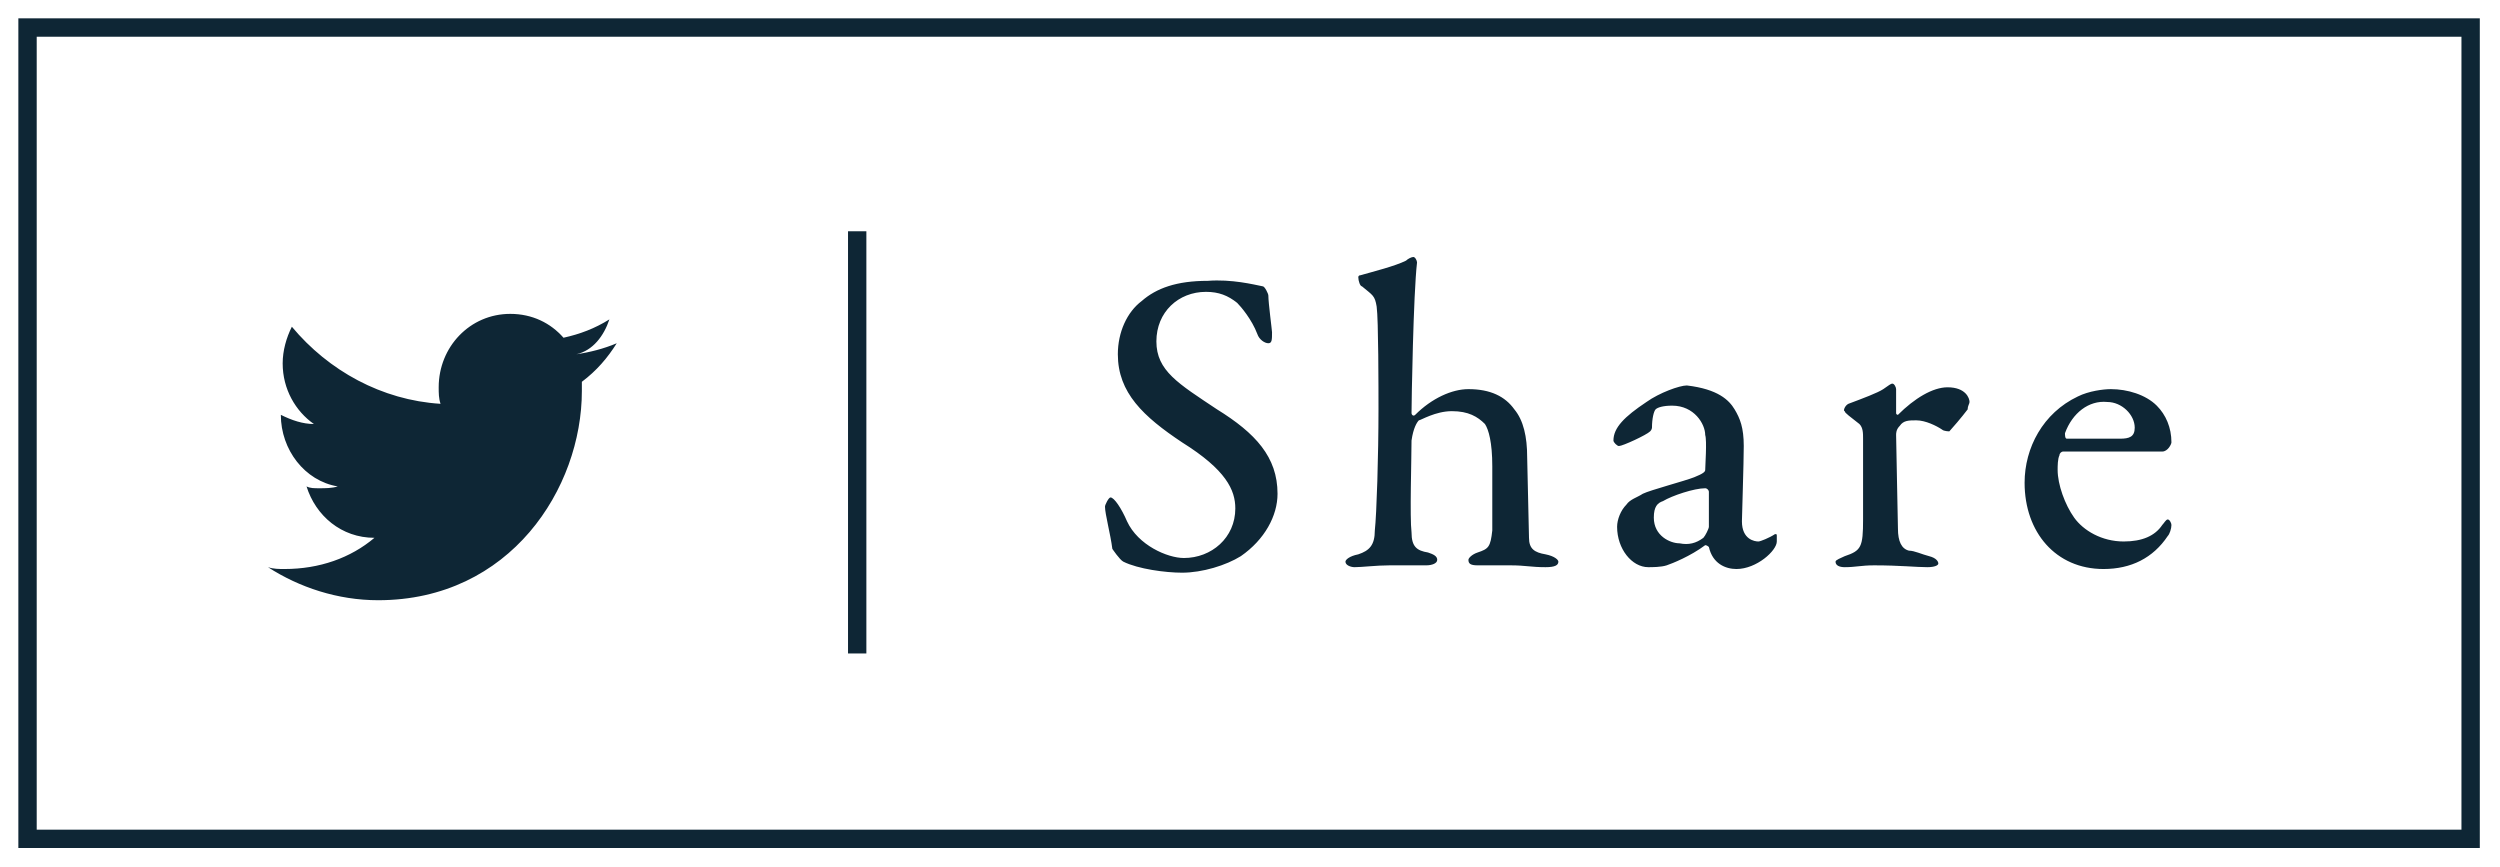
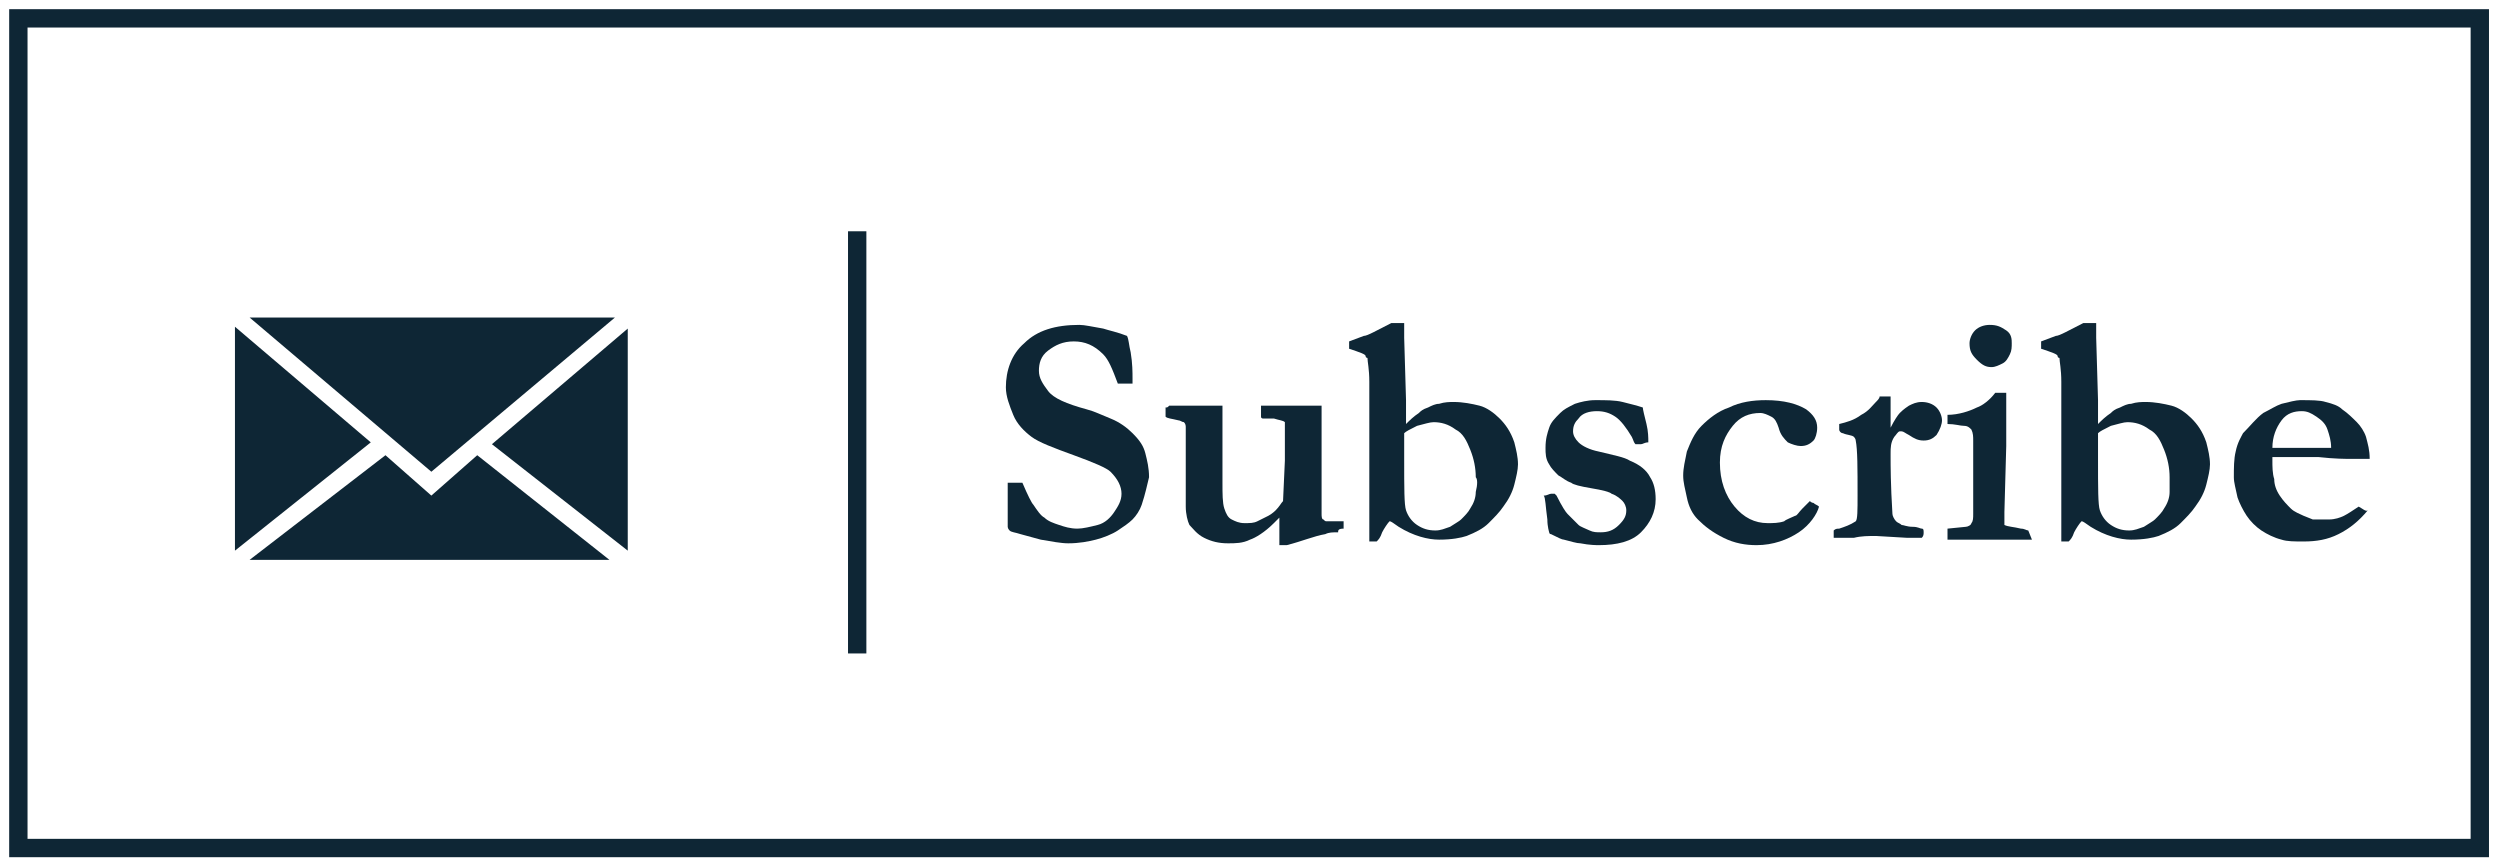
<svg xmlns="http://www.w3.org/2000/svg" version="1.1" id="Layer_1" x="0px" y="0px" viewBox="0 0 136.2 47.2" style="enable-background:new 0 0 136.2 47.2;" xml:space="preserve">
  <style type="text/css">
- 	.st0{fill:#0E2635;}
+ 	.st0{fill:none;stroke:#0E2635;stroke-miterlimit:10;}
+ 	.st1{fill:#0E2635;}
</style>
-   <path class="st0" d="M68.8,15.6c0.1,0,0.3,0.4,0.3,0.5c0,0.4,0.2,1.9,0.2,2c0,0.4,0,0.6-0.2,0.6s-0.5-0.2-0.6-0.5  c-0.3-0.8-0.9-1.5-1.1-1.7c-0.5-0.4-1-0.6-1.7-0.6c-1.5,0-2.7,1.1-2.7,2.7s1.2,2.3,3.3,3.7c2.1,1.3,3.3,2.6,3.3,4.6  c0,1.2-0.7,2.5-2,3.4c-0.8,0.5-2.1,0.9-3.2,0.9c-0.9,0-2.4-0.2-3.2-0.6c-0.2-0.1-0.6-0.7-0.6-0.7c-0.1-0.8-0.4-1.9-0.4-2.3  c0-0.1,0.2-0.5,0.3-0.5c0.2,0,0.6,0.6,0.9,1.3c0.6,1.3,2.2,2,3.1,2c1.5,0,2.8-1.1,2.8-2.7c0-1-0.5-2.1-2.9-3.6  c-2.1-1.4-3.5-2.7-3.5-4.8c0-1.2,0.5-2.3,1.3-2.9c0.8-0.7,1.9-1.1,3.6-1.1C67.1,15.2,68.3,15.5,68.8,15.6z M82.5,22.3  c0.5,0.6,0.7,1.5,0.7,2.6l0.1,4.4c0,0.6,0.3,0.8,0.9,0.9c0.5,0.1,0.7,0.3,0.7,0.4c0,0.2-0.2,0.3-0.7,0.3c-0.8,0-1.1-0.1-1.9-0.1  c-0.6,0-1.1,0-1.8,0c-0.4,0-0.5-0.1-0.5-0.3c0-0.1,0.2-0.3,0.5-0.4c0.6-0.2,0.7-0.3,0.8-1.2c0-0.5,0-3.1,0-3.5c0-1.3-0.2-2-0.4-2.3  c-0.4-0.4-0.9-0.7-1.8-0.7s-1.7,0.5-1.8,0.5C77.2,23,77,23.3,76.9,24c0,1-0.1,4.2,0,5c0,0.8,0.3,1,0.9,1.1c0.3,0.1,0.5,0.2,0.5,0.4  s-0.3,0.3-0.6,0.3c-0.2,0-1.3,0-2,0s-1.5,0.1-1.9,0.1c-0.2,0-0.5-0.1-0.5-0.3c0-0.1,0.2-0.3,0.7-0.4c0.6-0.2,0.9-0.5,0.9-1.3  c0.1-0.9,0.2-4.1,0.2-6.6c0-1.1,0-4.9-0.1-5.6c-0.1-0.6-0.2-0.6-0.8-1.1c-0.1,0-0.2-0.3-0.2-0.5c0,0,0-0.1,0.1-0.1  c0.7-0.2,1.9-0.5,2.5-0.8c0.1-0.1,0.3-0.2,0.4-0.2s0.2,0.2,0.2,0.3c-0.2,1.7-0.3,7.6-0.3,8.2c0,0.1,0.1,0.2,0.2,0.1  c0.9-0.9,2-1.4,2.9-1.4C81.2,21.2,82,21.6,82.5,22.3z M94.5,22.3c0.3,0.5,0.5,1,0.5,2c0,0.9-0.1,3.9-0.1,4.1c0,1,0.7,1.1,0.9,1.1  c0.1,0,0.6-0.2,0.9-0.4c0.1,0,0.1,0,0.1,0.1s0,0.2,0,0.3c0,0.5-1.1,1.5-2.2,1.5c-0.6,0-1.3-0.3-1.5-1.2c0,0-0.1-0.1-0.2-0.1  c-0.8,0.6-1.8,1-2.1,1.1s-0.8,0.1-1,0.1c-0.9,0-1.7-1-1.7-2.2c0-0.4,0.2-0.9,0.5-1.2c0.2-0.3,0.6-0.4,0.9-0.6  c0.4-0.2,2.3-0.7,2.8-0.9s0.6-0.3,0.6-0.4c0-0.2,0.1-1.6,0-1.9c0-0.6-0.6-1.6-1.8-1.6c-0.5,0-0.8,0.1-0.9,0.2s-0.2,0.5-0.2,1  c0,0.1-0.1,0.2-0.1,0.2c-0.2,0.2-1.5,0.8-1.7,0.8c-0.1,0-0.3-0.2-0.3-0.3c0-0.7,0.6-1.3,1.8-2.1c0.7-0.5,1.8-0.9,2.2-0.9  C93.6,21.2,94.2,21.8,94.5,22.3z M92.8,29.3c0.1-0.1,0.3-0.5,0.3-0.6c0-0.5,0-1.4,0-1.9c0-0.1-0.1-0.2-0.2-0.2  c-0.6,0-1.8,0.4-2.3,0.7c-0.3,0.1-0.5,0.3-0.5,0.9c0,1,0.9,1.4,1.4,1.4C92,29.7,92.4,29.6,92.8,29.3z M100.7,22  c0.8-0.3,1.6-0.6,1.9-0.8c0.3-0.2,0.4-0.3,0.5-0.3s0.2,0.2,0.2,0.3c0,0.4,0,0.9,0,1.3c0,0.1,0.1,0.1,0.1,0.1  c0.9-0.9,1.9-1.5,2.7-1.5c1,0,1.2,0.6,1.2,0.8c0,0.1-0.1,0.2-0.1,0.4c-0.3,0.4-0.9,1.1-1,1.2c0,0-0.3,0-0.4-0.1  c-0.3-0.2-0.9-0.5-1.4-0.5c-0.4,0-0.7,0-0.9,0.3c-0.2,0.2-0.2,0.4-0.2,0.5c0,0.5,0.1,4.7,0.1,5.1c0,0.7,0.2,1.1,0.6,1.2  c0.3,0,0.7,0.2,1.1,0.3c0.4,0.1,0.5,0.3,0.5,0.4s-0.2,0.2-0.6,0.2c-0.6,0-1.5-0.1-2.9-0.1c-0.7,0-1,0.1-1.6,0.1  c-0.3,0-0.5-0.1-0.5-0.3c0-0.1,0.3-0.2,0.5-0.3c0.9-0.3,1-0.5,1-2v-4.4c0-0.3,0-0.6-0.2-0.8c-0.5-0.4-0.8-0.6-0.8-0.7  C100.4,22.4,100.5,22.1,100.7,22z M117.5,22.1c0.5,0.5,0.8,1.2,0.8,2c0,0.1-0.2,0.5-0.5,0.5s-4.3,0-5.4,0c-0.1,0-0.2,0.1-0.2,0.2  c-0.1,0.2-0.1,0.6-0.1,0.8c0,0.8,0.4,1.9,0.9,2.6s1.5,1.3,2.7,1.3c1,0,1.7-0.3,2.1-0.9c0.1-0.1,0.2-0.3,0.3-0.3s0.2,0.2,0.2,0.3  c0,0.2-0.1,0.5-0.2,0.6c-0.8,1.2-2,1.8-3.5,1.8c-2.6,0-4.3-2-4.3-4.7c0-1.9,1-3.8,2.9-4.7c0.6-0.3,1.4-0.4,1.8-0.4  C115.9,21.2,116.9,21.5,117.5,22.1z M112.5,23.6c0,0.1,0,0.3,0.1,0.3c0.6,0,1.8,0,2.9,0c0.5,0,0.8-0.1,0.8-0.6  c0-0.7-0.7-1.4-1.5-1.4C113.8,21.8,112.9,22.5,112.5,23.6z M33.2,17.4c-0.8,0.5-1.6,0.8-2.5,1c-0.7-0.8-1.7-1.3-2.9-1.3  c-2.2,0-3.9,1.8-3.9,4c0,0.3,0,0.6,0.1,0.9c-3.2-0.2-6.1-1.8-8.1-4.2c-0.3,0.6-0.5,1.3-0.5,2c0,1.4,0.7,2.6,1.7,3.3  c-0.6,0-1.2-0.2-1.8-0.5l0,0c0,1.9,1.3,3.6,3.1,3.9c-0.3,0.1-0.7,0.1-1,0.1s-0.5,0-0.7-0.1c0.5,1.6,1.9,2.8,3.7,2.8  c-1.3,1.1-3,1.7-4.9,1.7c-0.3,0-0.6,0-0.9-0.1c1.7,1.1,3.8,1.8,6,1.8c7.2,0,11.1-6.1,11.1-11.4c0-0.2,0-0.3,0-0.5  c0.8-0.6,1.4-1.3,1.9-2.1c-0.7,0.3-1.5,0.5-2.2,0.6C32.3,19.1,32.9,18.3,33.2,17.4z M47.2,12.6h-1v23h1V12.6z M135.1,46.2H1V1h134.1  V46.2z M2,45.2h132.1V2H2V45.2z" />
+   <rect x="1" y="1" class="st0" width="134.1" height="45.2" />
+   <path class="st1" d="M107.6,18c0.2-0.2,0.5-0.3,0.8-0.3c0.4,0,0.6,0.1,0.9,0.3s0.3,0.5,0.3,0.7c0,0.2,0,0.4-0.1,0.6  c-0.1,0.2-0.2,0.4-0.4,0.5s-0.4,0.2-0.6,0.2c-0.3,0-0.5-0.1-0.8-0.4s-0.4-0.5-0.4-0.9C107.3,18.5,107.4,18.2,107.6,18z" />
+   <polygon class="st1" points="33.5,17.3 23.5,25.7 13.6,17.3 " />
+   <polygon class="st1" points="12.8,17.8 20.2,24.1 12.8,30 " />
+   <polygon class="st1" points="13.6,30.5 21,24.8 23.5,27 26,24.8 33.2,30.5 " />
+   <polygon class="st1" points="34.2,30 26.8,24.2 34.2,17.9 " />
+   <rect x="46.2" y="12.6" class="st1" width="1" height="23" />
+   <path class="st1" d="M62.2,27.5c-0.1,0.3-0.3,0.6-0.5,0.8c-0.2,0.2-0.5,0.4-0.8,0.6s-0.8,0.4-1.2,0.5c-0.4,0.1-0.9,0.2-1.5,0.2  c-0.4,0-0.9-0.1-1.5-0.2l-1.1-0.3C55.3,29,55.1,29,55,28.9c0,0-0.1-0.1-0.1-0.2v-0.1c0-0.1,0-0.5,0-1.2c0-0.4,0-0.7,0-0.8v-0.3  l0.8,0c0.3,0.7,0.5,1.1,0.6,1.2c0.2,0.3,0.4,0.6,0.6,0.7c0.2,0.2,0.5,0.3,0.8,0.4c0.3,0.1,0.6,0.2,1,0.2c0.3,0,0.7-0.1,1.1-0.2  s0.7-0.4,0.9-0.7c0.2-0.3,0.4-0.6,0.4-1c0-0.4-0.2-0.8-0.6-1.2c-0.2-0.2-0.9-0.5-2-0.9c-1.1-0.4-1.9-0.7-2.3-1  c-0.4-0.3-0.8-0.7-1-1.2c-0.2-0.5-0.4-1-0.4-1.5c0-0.9,0.3-1.8,1-2.4c0.7-0.7,1.7-1,3-1c0.3,0,0.7,0.1,1.3,0.2  c0.3,0.1,0.8,0.2,1.3,0.4c0.1,0.2,0.1,0.5,0.2,0.9c0.1,0.6,0.1,1.1,0.1,1.4c0,0.1,0,0.2,0,0.3l-0.1,0l-0.6,0l-0.1,0  c-0.3-0.8-0.5-1.3-0.8-1.6c-0.5-0.5-1-0.7-1.6-0.7c-0.6,0-1,0.2-1.4,0.5s-0.5,0.7-0.5,1.1c0,0.4,0.2,0.7,0.5,1.1  c0.3,0.4,1,0.7,2.1,1c0.4,0.1,0.8,0.3,1.3,0.5s0.9,0.5,1.2,0.8c0.4,0.4,0.6,0.7,0.7,1.1s0.2,0.8,0.2,1.3  C62.5,26.4,62.4,26.9,62.2,27.5z" />
+   <path class="st1" d="M72.9,29c-0.3,0-0.5,0-0.7,0.1c-0.6,0.1-1.3,0.4-2.1,0.6l-0.4,0l0-1.5c-0.1,0.1-0.2,0.2-0.3,0.3  c-0.5,0.5-1,0.8-1.3,0.9c-0.4,0.2-0.8,0.2-1.2,0.2c-0.5,0-0.9-0.1-1.3-0.3c-0.4-0.2-0.6-0.5-0.8-0.7c-0.1-0.2-0.2-0.6-0.2-1  c0-0.1,0-0.7,0-1.7l0-0.3c0-0.6,0-1,0-1.3c0-0.5,0-0.8,0-1c0-0.1,0-0.2-0.1-0.3c-0.1,0-0.2-0.1-0.3-0.1c-0.4-0.1-0.6-0.1-0.7-0.2  c0,0,0-0.1,0-0.1c0,0,0-0.1,0-0.1c0-0.1,0-0.2,0-0.3c0.1,0,0.1,0,0.2-0.1h2.7l0.2,0l0,0.6l0,0.9l0,0.5l0,1.3v0.9  c0,0.6,0,1.1,0.1,1.4c0.1,0.3,0.2,0.5,0.4,0.6c0.2,0.1,0.4,0.2,0.7,0.2c0.3,0,0.5,0,0.7-0.1c0.2-0.1,0.4-0.2,0.6-0.3  c0.2-0.1,0.4-0.3,0.4-0.3c0.2-0.2,0.3-0.4,0.4-0.5l0.1-2.2c0-0.2,0-0.4,0-0.6c0-0.2,0-0.3,0-0.6s0-0.4,0-0.4l0-0.3l0-0.2  c-0.1-0.1-0.3-0.1-0.6-0.2l-0.6,0c0,0-0.1,0-0.1-0.1c0-0.1,0-0.2,0-0.3c0-0.1,0-0.2,0-0.3c0.2,0,0.4,0,0.5,0l1.4,0  c0.4,0,0.8,0,1.4,0l0,0.7l0,0.9l0,1.1l0,1.5l0,0.7l0,0.5c0,0.3,0,0.5,0,0.5c0,0.1,0,0.3,0.1,0.3c0.1,0.1,0.1,0.1,0.2,0.1l0.8,0  l0.1,0c0,0.2,0,0.3,0,0.4C72.9,28.8,72.9,28.9,72.9,29z" />
+   <path class="st1" d="M82.5,24.1c-0.2-0.6-0.5-1-0.8-1.3s-0.7-0.6-1.1-0.7s-0.9-0.2-1.4-0.2c-0.2,0-0.5,0-0.8,0.1  c-0.2,0-0.4,0.1-0.6,0.2c-0.3,0.1-0.4,0.2-0.5,0.3c-0.3,0.2-0.5,0.4-0.7,0.6l0-1.3l-0.1-3.4l0-0.4c0-0.1,0-0.2,0-0.4  c-0.1,0-0.2,0-0.3,0h-0.4c-0.8,0.4-1.3,0.7-1.5,0.7l-0.8,0.3v0.4c0.6,0.2,0.9,0.3,0.9,0.4s0.1,0.1,0.1,0.1c0,0.2,0.1,0.6,0.1,1.3  v6.5c0,0.2,0,0.4,0,0.5l0,0.2l0,0.7c0,0.1,0,0.3,0,0.4c0,0.1,0,0.3,0,0.4l0.4,0c0.1-0.1,0.2-0.2,0.3-0.5c0.1-0.2,0.3-0.5,0.4-0.6  c0.1,0,0.2,0.1,0.5,0.3c0.8,0.5,1.6,0.7,2.2,0.7c0.7,0,1.2-0.1,1.5-0.2c0.5-0.2,0.9-0.4,1.2-0.7c0.3-0.3,0.6-0.6,0.8-0.9  c0.3-0.4,0.5-0.8,0.6-1.2s0.2-0.8,0.2-1.1C82.7,24.9,82.6,24.5,82.5,24.1z M80.4,26.8c0,0.3-0.1,0.6-0.3,0.9  c-0.1,0.2-0.3,0.4-0.5,0.6c-0.1,0.1-0.3,0.2-0.6,0.4c-0.3,0.1-0.5,0.2-0.8,0.2c-0.4,0-0.7-0.1-1-0.3c-0.3-0.2-0.5-0.5-0.6-0.8  c-0.1-0.3-0.1-1.2-0.1-2.8l0-1.4c0.1-0.1,0.3-0.2,0.7-0.4c0.4-0.1,0.7-0.2,0.9-0.2c0.4,0,0.8,0.1,1.2,0.4c0.4,0.2,0.6,0.6,0.8,1.1  c0.2,0.5,0.3,1,0.3,1.5C80.5,26.1,80.5,26.4,80.4,26.8z" />
+   <path class="st1" d="M89.4,29c-0.5,0.5-1.3,0.7-2.3,0.7c-0.1,0-0.5,0-1-0.1c-0.2,0-0.5-0.1-0.9-0.2c-0.1,0-0.3-0.1-0.7-0.3  c-0.1,0-0.1-0.1-0.1-0.1c0,0-0.1-0.3-0.1-0.7c-0.1-0.7-0.1-1.2-0.2-1.3c0.2,0,0.3-0.1,0.4-0.1c0,0,0.1,0,0.2,0l0.1,0.1  c0.3,0.6,0.5,0.9,0.6,1c0.2,0.2,0.4,0.4,0.6,0.6c0.1,0.1,0.4,0.2,0.6,0.3c0.2,0.1,0.4,0.1,0.6,0.1c0.4,0,0.7-0.1,1-0.4  s0.4-0.5,0.4-0.8c0-0.2-0.1-0.4-0.2-0.5c-0.1-0.1-0.3-0.3-0.6-0.4c-0.1-0.1-0.5-0.2-1.1-0.3c-0.6-0.1-1-0.2-1.1-0.3  c-0.3-0.1-0.5-0.3-0.7-0.4c-0.2-0.2-0.4-0.4-0.5-0.6c-0.2-0.3-0.2-0.6-0.2-0.9c0-0.5,0.1-0.8,0.2-1.1c0.1-0.3,0.3-0.5,0.6-0.8  c0.2-0.2,0.4-0.3,0.8-0.5c0.3-0.1,0.7-0.2,1.1-0.2c0.6,0,1.1,0,1.5,0.1c0.4,0.1,0.8,0.2,1.1,0.3c0,0.1,0.1,0.5,0.2,0.9  s0.1,0.8,0.1,0.9c0,0,0,0.1,0,0.1c-0.2,0-0.3,0.1-0.4,0.1c-0.1,0-0.1,0-0.3,0c-0.1-0.1-0.1-0.2-0.2-0.4c-0.3-0.5-0.6-0.9-0.9-1.1  c-0.3-0.2-0.6-0.3-1-0.3c-0.4,0-0.8,0.1-1,0.4c-0.2,0.2-0.3,0.4-0.3,0.7c0,0.2,0.1,0.4,0.3,0.6c0.2,0.2,0.6,0.4,1.1,0.5  c0.8,0.2,1.4,0.3,1.7,0.5c0.5,0.2,0.9,0.5,1.1,0.9c0.2,0.3,0.3,0.7,0.3,1.2C90.2,27.9,89.9,28.5,89.4,29z" />
+   <path class="st1" d="M98,29c-0.6,0.4-1.4,0.7-2.3,0.7c-0.6,0-1.2-0.1-1.8-0.4s-1-0.6-1.4-1c-0.3-0.3-0.5-0.7-0.6-1.2  s-0.2-0.8-0.2-1.2c0-0.4,0.1-0.8,0.2-1.3c0.2-0.5,0.4-1,0.8-1.4c0.4-0.4,0.9-0.8,1.5-1c0.6-0.3,1.3-0.4,2-0.4c1,0,1.7,0.2,2.2,0.5  c0.4,0.3,0.6,0.6,0.6,1c0,0.3-0.1,0.6-0.2,0.7c-0.2,0.2-0.4,0.3-0.7,0.3c-0.2,0-0.5-0.1-0.7-0.2c-0.2-0.2-0.4-0.4-0.5-0.8  c-0.1-0.3-0.2-0.5-0.4-0.6c-0.2-0.1-0.4-0.2-0.6-0.2c-0.6,0-1.1,0.2-1.5,0.7c-0.4,0.5-0.7,1.1-0.7,2c0,1,0.3,1.8,0.8,2.4  c0.5,0.6,1.1,0.9,1.8,0.9c0.3,0,0.6,0,0.9-0.1c0.1-0.1,0.4-0.2,0.6-0.3c0.1,0,0.2-0.2,0.4-0.4c0.2-0.2,0.3-0.3,0.4-0.4  c0.1,0.1,0.2,0.1,0.2,0.1c0.1,0.1,0.2,0.1,0.3,0.2C99,28,98.6,28.6,98,29z" />
+   <path class="st1" d="M105.5,23.7c-0.2,0.2-0.4,0.3-0.7,0.3c-0.3,0-0.5-0.1-0.8-0.3c-0.2-0.1-0.3-0.2-0.4-0.2l-0.1,0  c-0.1,0-0.2,0.2-0.3,0.3c-0.2,0.3-0.2,0.6-0.2,0.9l0,0.2c0,0.4,0,1.5,0.1,3.1c0,0.1,0.1,0.3,0.2,0.4c0.1,0.1,0.2,0.1,0.3,0.2  c0.1,0,0.3,0.1,0.6,0.1c0.3,0,0.4,0.1,0.5,0.1s0.1,0.1,0.1,0.2c0,0.1,0,0.2-0.1,0.3h-0.8l-1.7-0.1c-0.4,0-0.8,0-1.2,0.1h-0.2  c0,0-0.4,0-0.9,0c0-0.1,0-0.2,0-0.2c0,0,0-0.1,0-0.2c0.1-0.1,0.2-0.1,0.3-0.1c0.3-0.1,0.6-0.2,0.9-0.4c0.1-0.1,0.1-0.6,0.1-1.4  c0-1.5,0-2.5-0.1-3c0-0.1-0.1-0.2-0.1-0.2c-0.1-0.1-0.4-0.1-0.6-0.2c-0.1,0-0.2-0.1-0.2-0.2l0-0.3c0.4-0.1,0.8-0.2,1.2-0.5  c0.4-0.2,0.6-0.5,0.8-0.7c0.1-0.1,0.2-0.2,0.2-0.3l0.6,0c0,0.1,0,0.2,0,0.3c0,0.1,0,0.1,0,0.2c0,0.2,0,0.4,0,0.5c0,0.1,0,0.3,0,0.7  c0.2-0.4,0.4-0.7,0.5-0.8c0.1-0.1,0.2-0.2,0.5-0.4c0.2-0.1,0.4-0.2,0.7-0.2c0.3,0,0.6,0.1,0.8,0.3c0.2,0.2,0.3,0.5,0.3,0.7  S105.7,23.4,105.5,23.7z" />
+   <path class="st1" d="M110.7,29.4c-0.2,0-0.3,0-0.4,0c-0.1,0-0.2,0-0.4,0c-0.6,0-1.4,0-2.4,0c-0.3,0-0.6,0-0.8,0c-0.3,0-0.5,0-0.6,0  l0-0.6l1-0.1c0.1,0,0.3-0.1,0.3-0.2c0.1-0.1,0.1-0.3,0.1-0.5v-0.1c0-0.1,0-0.2,0-0.4s0-0.4,0-0.5c0-0.1,0-0.3,0-0.7l0-0.4l0-0.4  l0-1.5c0-0.2,0-0.4-0.1-0.6c-0.1-0.1-0.2-0.2-0.4-0.2s-0.5-0.1-0.9-0.1v-0.5c0.6,0,1.2-0.2,1.6-0.4c0.3-0.1,0.7-0.4,1-0.8h0.6  c0,0.7,0,1.7,0,2.9l-0.1,3.6c0,0.2,0,0.5,0,0.7c0.2,0.1,0.5,0.1,0.9,0.2c0.2,0,0.3,0.1,0.4,0.1L110.7,29.4z" />
+   <path class="st1" d="M120.2,24.1c-0.2-0.6-0.5-1-0.8-1.3s-0.7-0.6-1.1-0.7s-0.9-0.2-1.4-0.2c-0.2,0-0.5,0-0.8,0.1  c-0.2,0-0.4,0.1-0.6,0.2c-0.3,0.1-0.4,0.2-0.5,0.3c-0.3,0.2-0.5,0.4-0.7,0.6l0-1.3l-0.1-3.4l0-0.4c0-0.1,0-0.2,0-0.4  c-0.1,0-0.2,0-0.3,0h-0.4c-0.8,0.4-1.3,0.7-1.5,0.7l-0.8,0.3v0.4c0.6,0.2,0.9,0.3,0.9,0.4s0.1,0.1,0.1,0.1c0,0.2,0.1,0.6,0.1,1.3  v6.5c0,0.2,0,0.4,0,0.5l0,0.2l0,0.7c0,0.1,0,0.3,0,0.4c0,0.1,0,0.3,0,0.4l0.4,0c0.1-0.1,0.2-0.2,0.3-0.5c0.1-0.2,0.3-0.5,0.4-0.6  c0.1,0,0.2,0.1,0.5,0.3c0.8,0.5,1.6,0.7,2.2,0.7c0.7,0,1.2-0.1,1.5-0.2c0.5-0.2,0.9-0.4,1.2-0.7c0.3-0.3,0.6-0.6,0.8-0.9  c0.3-0.4,0.5-0.8,0.6-1.2s0.2-0.8,0.2-1.1C120.4,24.9,120.3,24.5,120.2,24.1z M118.2,26.8c0,0.3-0.1,0.6-0.3,0.9  c-0.1,0.2-0.3,0.4-0.5,0.6c-0.1,0.1-0.3,0.2-0.6,0.4c-0.3,0.1-0.5,0.2-0.8,0.2c-0.4,0-0.7-0.1-1-0.3c-0.3-0.2-0.5-0.5-0.6-0.8  c-0.1-0.3-0.1-1.2-0.1-2.8l0-1.4c0.1-0.1,0.3-0.2,0.7-0.4c0.4-0.1,0.7-0.2,0.9-0.2c0.4,0,0.8,0.1,1.2,0.4c0.4,0.2,0.6,0.6,0.8,1.1  c0.2,0.5,0.3,1,0.3,1.5C118.2,26.1,118.2,26.4,118.2,26.8z" />
+   <path class="st1" d="M128.5,27.6c-0.3,0.2-0.6,0.4-0.8,0.5c-0.2,0.1-0.5,0.2-0.8,0.2c-0.2,0-0.5,0-0.9,0l-0.5-0.2  c-0.2-0.1-0.5-0.2-0.7-0.4c-0.2-0.2-0.4-0.4-0.6-0.7c-0.2-0.3-0.3-0.6-0.3-0.9c-0.1-0.3-0.1-0.7-0.1-1c0-0.1,0-0.1,0-0.2h0.8  c0.6,0,0.9,0,1,0c0.1,0,0.4,0,0.7,0c0.9,0.1,1.5,0.1,1.8,0.1l1,0c0-0.5-0.1-0.8-0.2-1.2c-0.1-0.3-0.3-0.6-0.5-0.8  c-0.2-0.2-0.5-0.5-0.8-0.7c-0.2-0.2-0.5-0.3-0.9-0.4c-0.3-0.1-0.8-0.1-1.4-0.1c-0.2,0-0.6,0.1-1,0.2c-0.3,0.1-0.6,0.3-1,0.5  c-0.4,0.3-0.7,0.7-1.1,1.1c-0.1,0.2-0.3,0.5-0.4,1c-0.1,0.4-0.1,0.9-0.1,1.4c0,0.3,0.1,0.6,0.2,1.1c0.1,0.3,0.3,0.7,0.5,1  s0.5,0.6,0.8,0.8s0.7,0.4,1.1,0.5c0.3,0.1,0.7,0.1,1.2,0.1c0.7,0,1.3-0.1,1.9-0.4s1.1-0.7,1.6-1.3C128.9,27.9,128.7,27.7,128.5,27.6  z M124.3,22.9c0.3-0.4,0.7-0.5,1.1-0.5c0.3,0,0.5,0.1,0.8,0.3c0.3,0.2,0.5,0.4,0.6,0.7c0.1,0.3,0.2,0.6,0.2,1c-0.1,0-0.2,0-0.2,0  c-0.1,0-0.2,0-0.4,0c-0.2,0-0.4,0-0.6,0l-2,0C123.8,23.8,124,23.3,124.3,22.9z" />
</svg>
